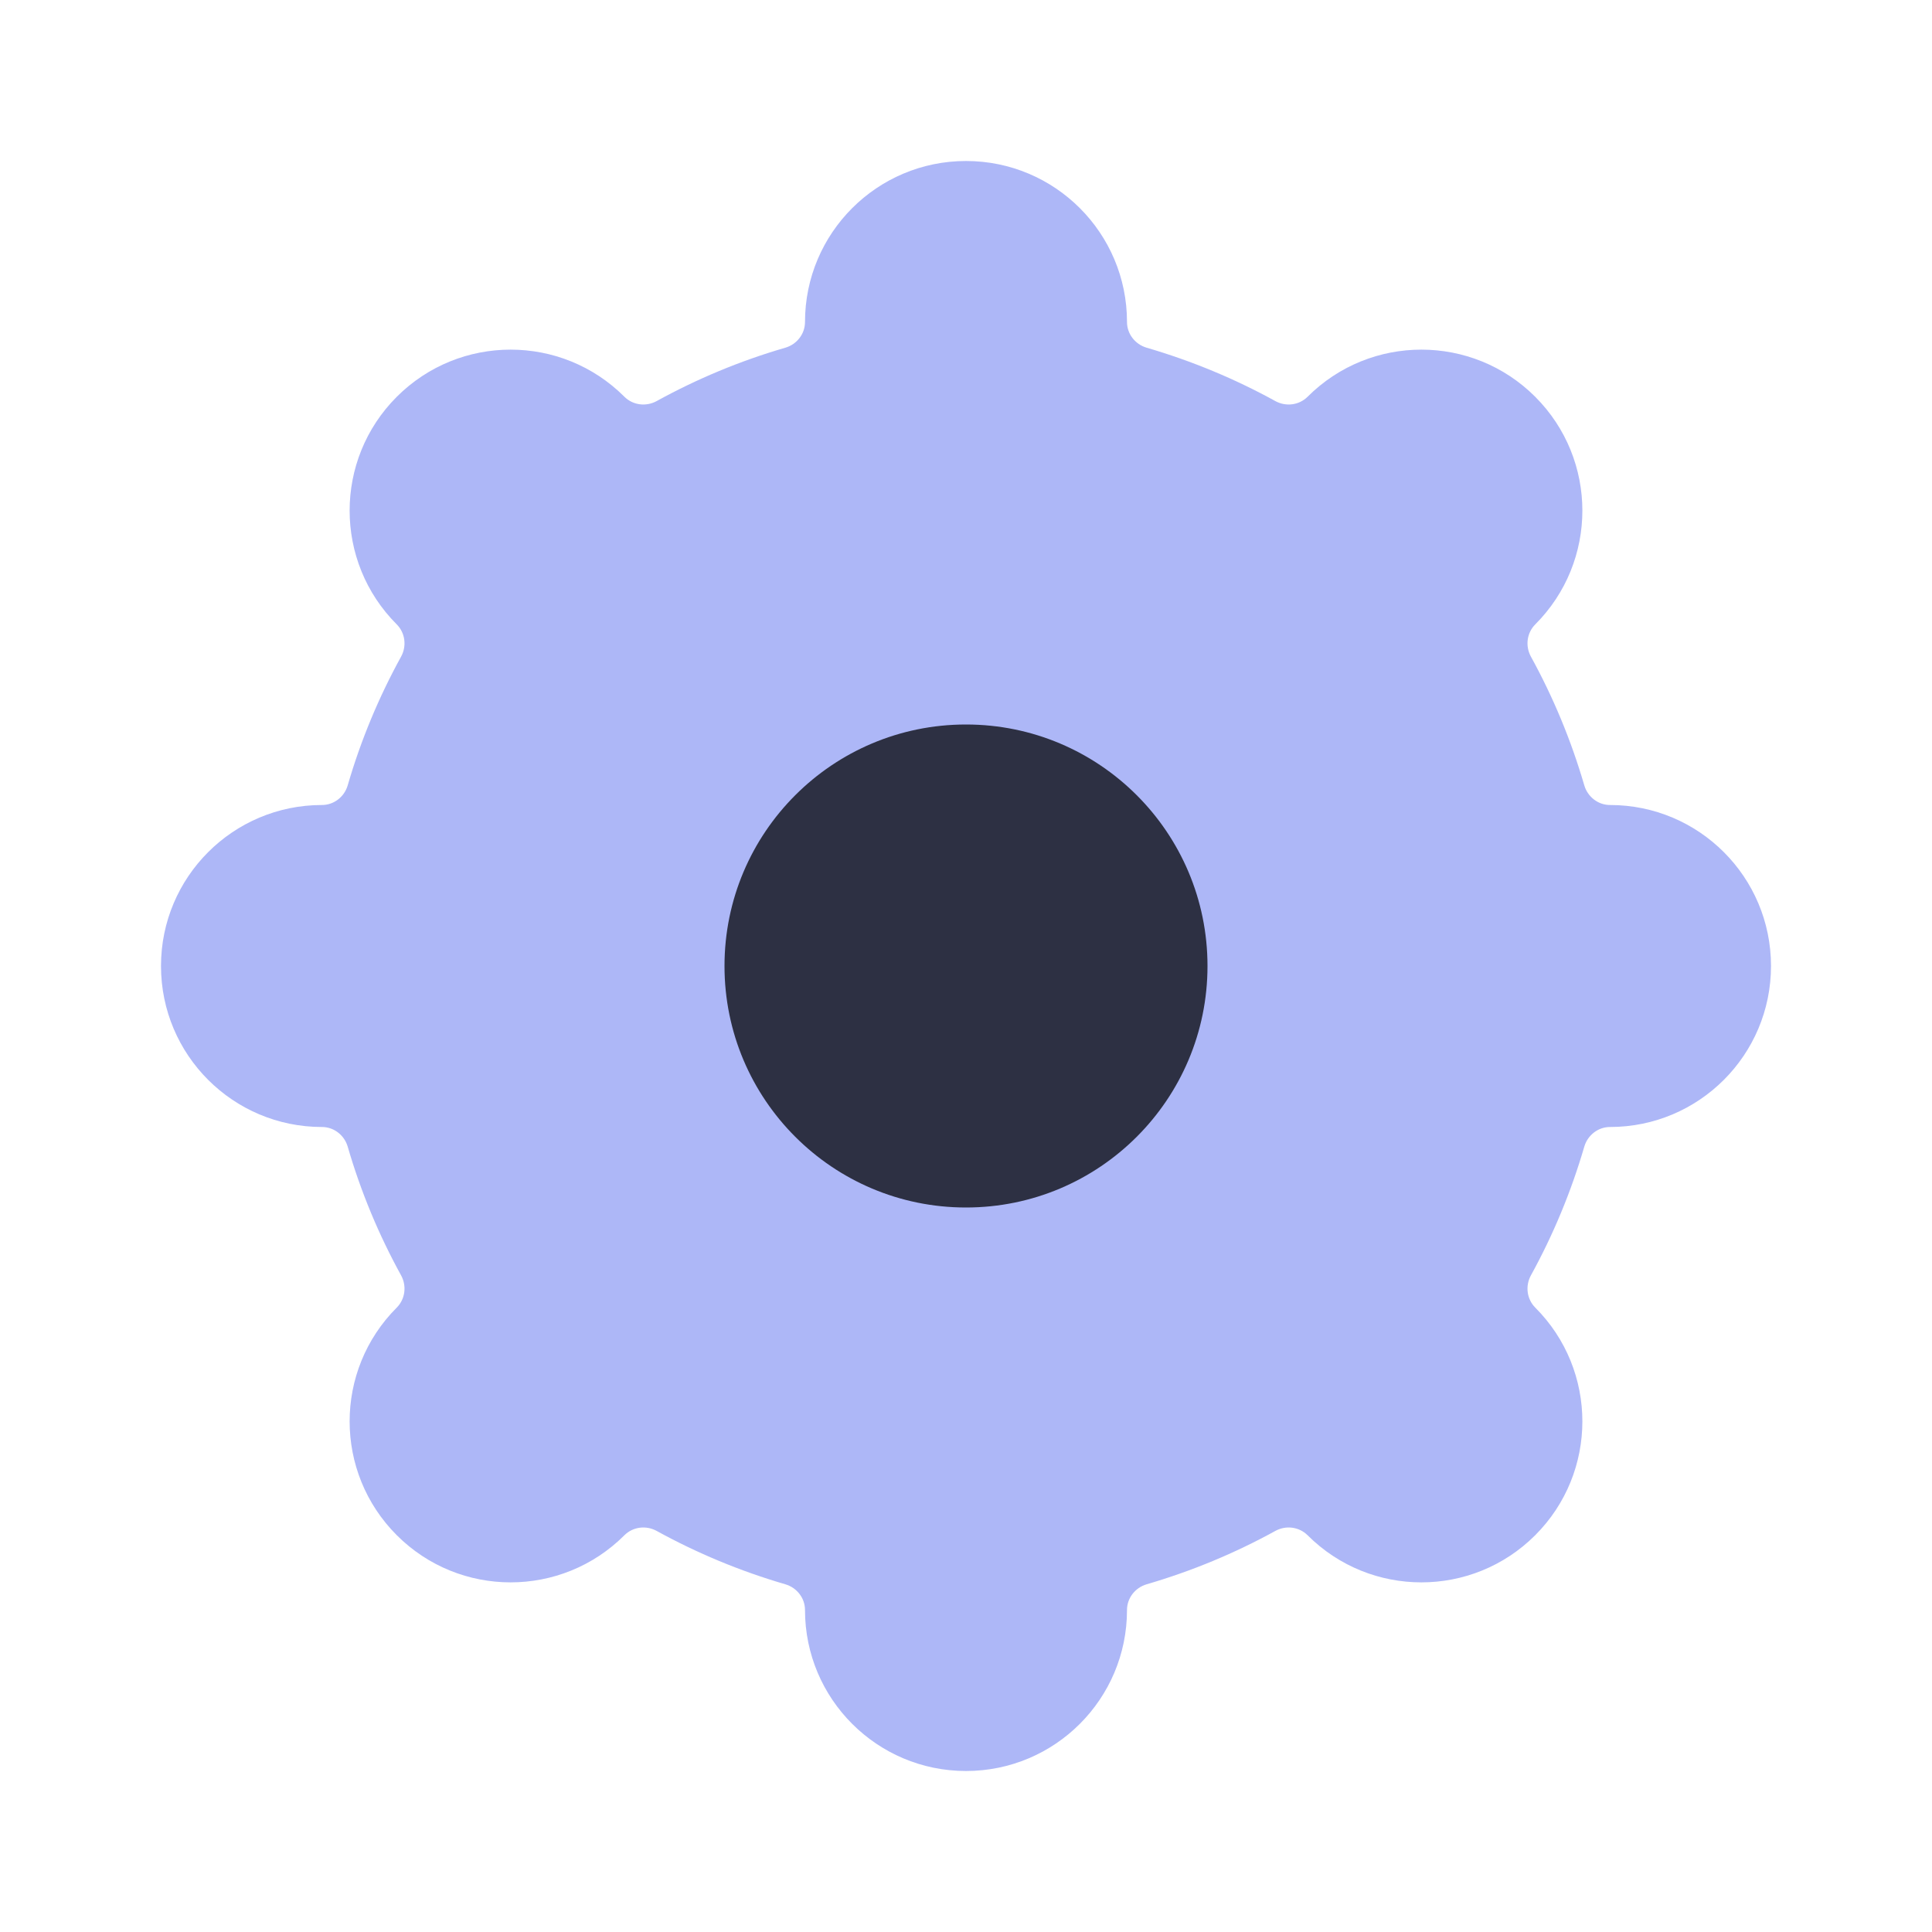
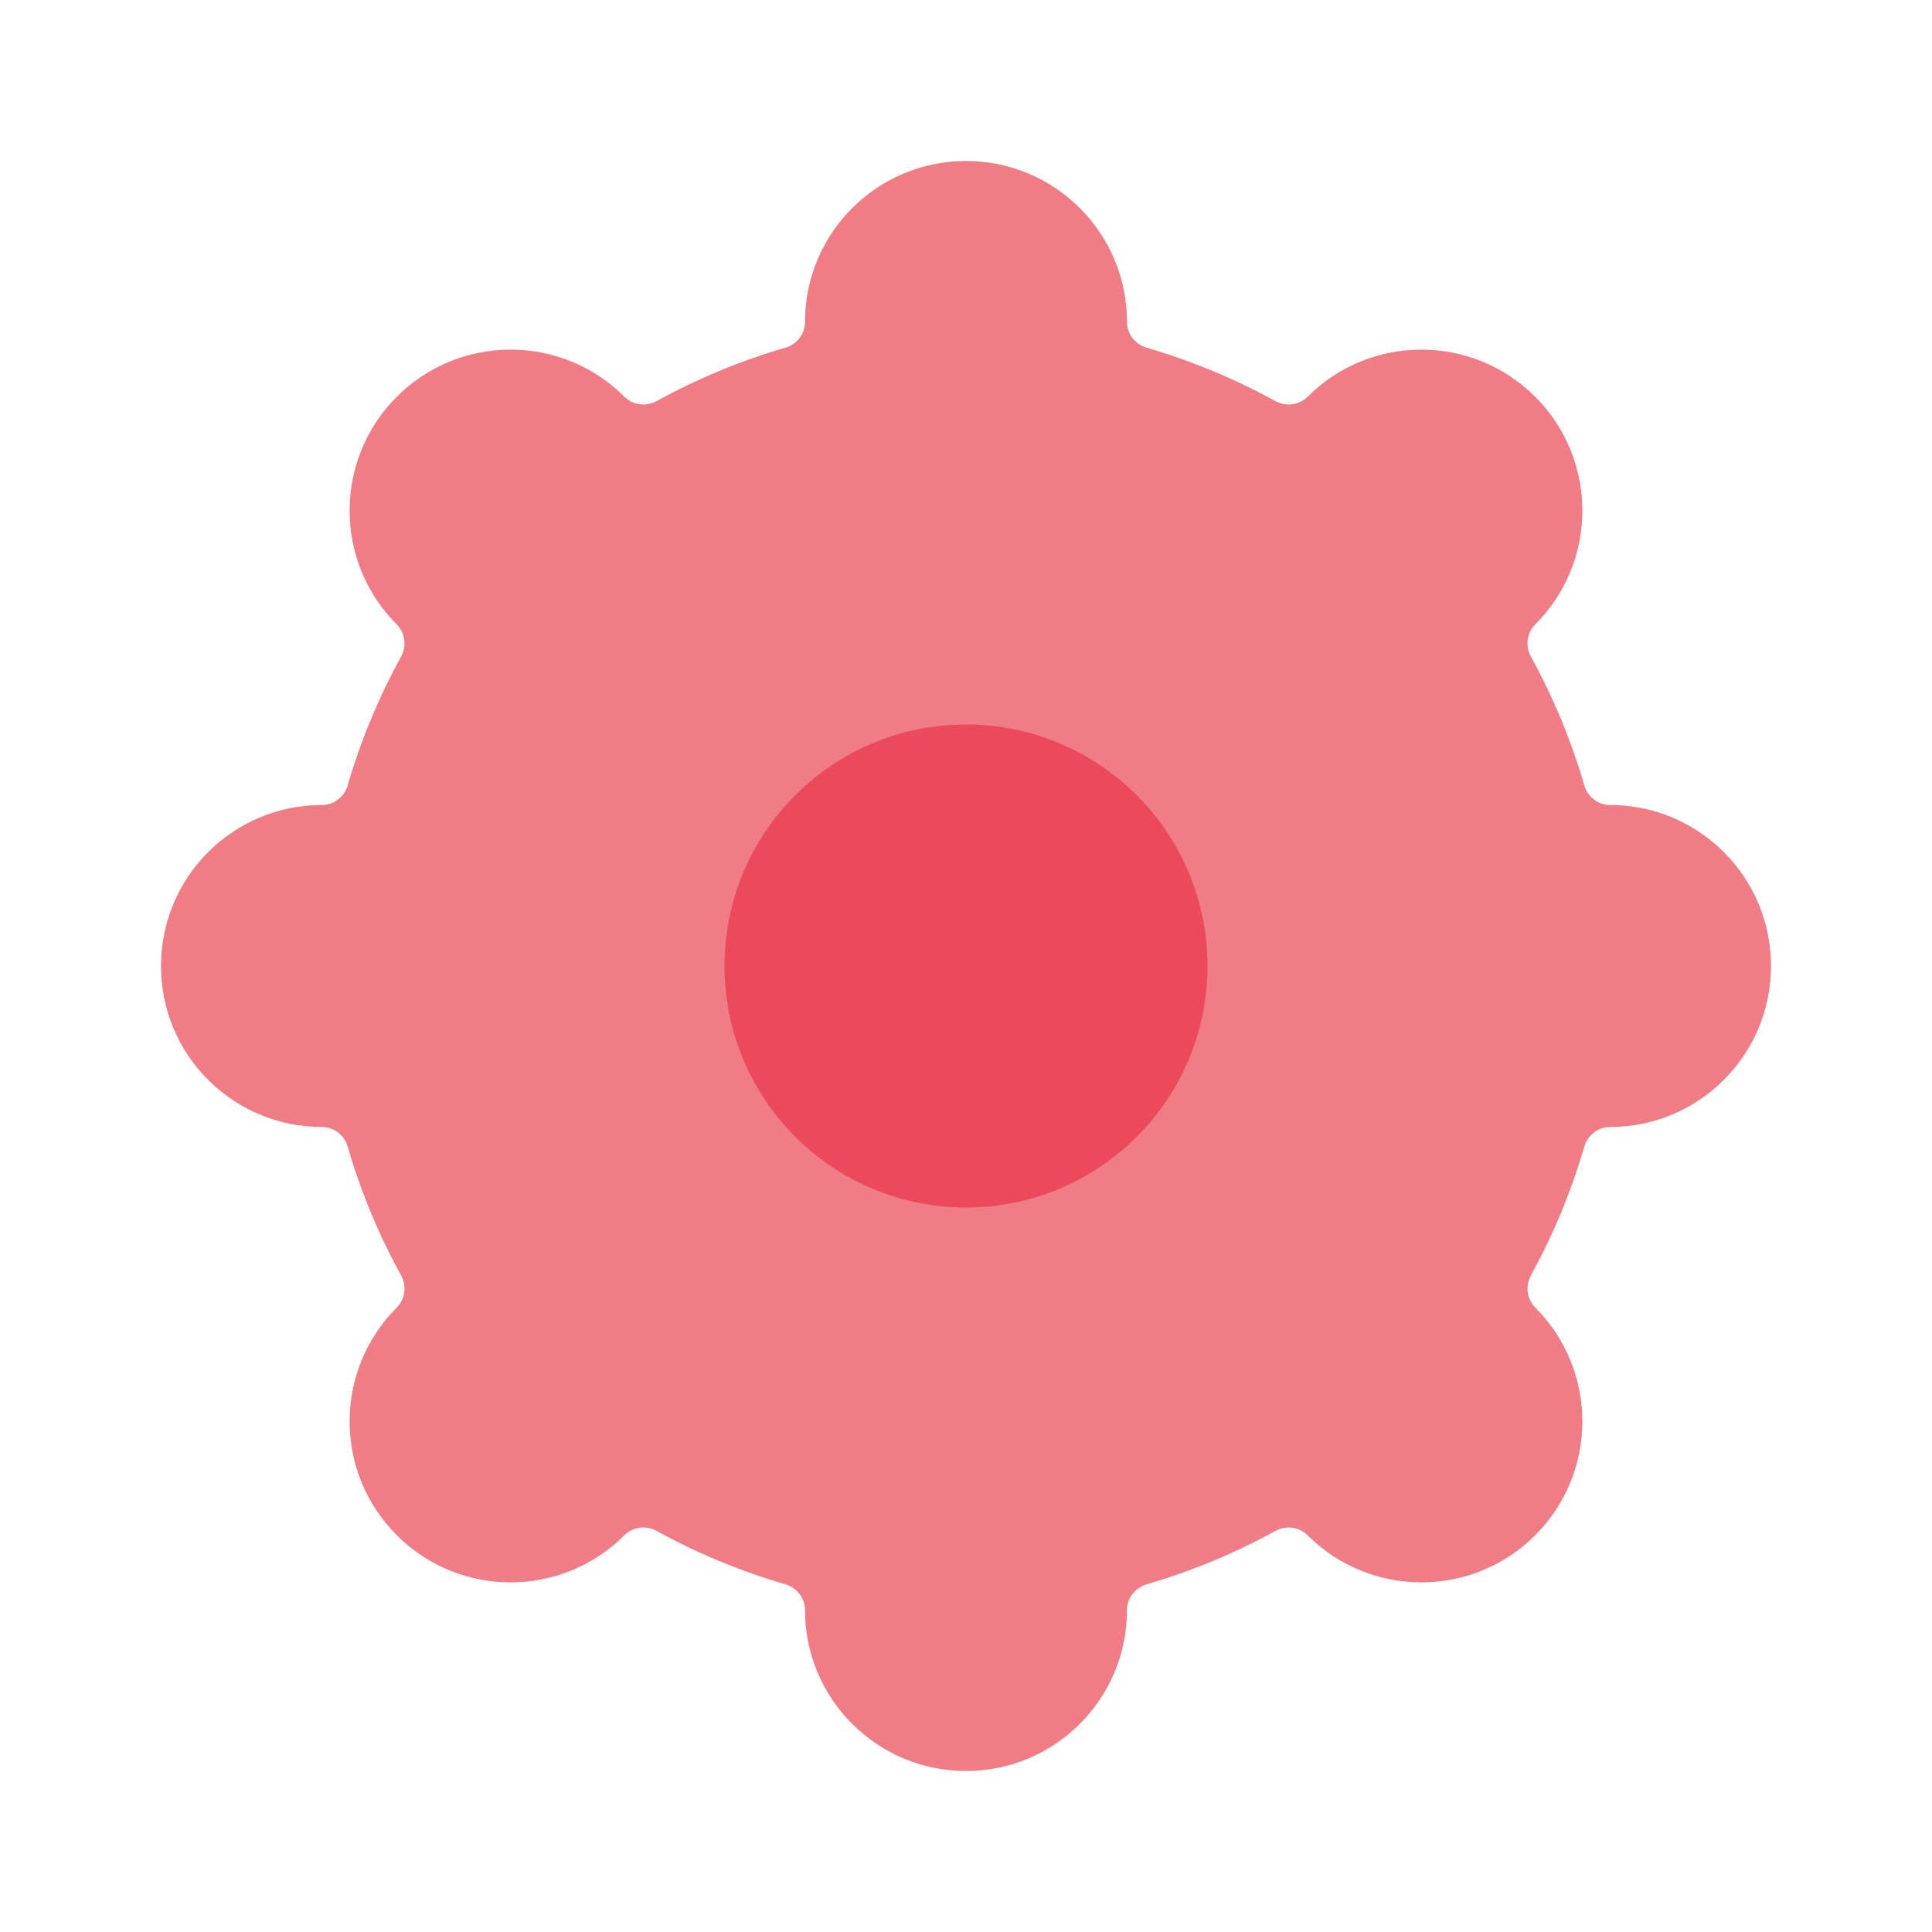
- <svg xmlns="http://www.w3.org/2000/svg" width="24" height="24" viewBox="0 0 24 24" fill="none">
-   <path fill-rule="evenodd" clip-rule="evenodd" d="M12 2C10.896 2 10 2.895 10 4C10 4.148 9.899 4.277 9.757 4.319C9.195 4.482 8.659 4.706 8.156 4.983C8.025 5.054 7.863 5.034 7.757 4.929C6.976 4.148 5.71 4.148 4.929 4.929C4.148 5.71 4.148 6.976 4.929 7.757C5.034 7.863 5.054 8.025 4.983 8.156C4.706 8.659 4.482 9.195 4.319 9.757C4.277 9.899 4.148 10 4 10C2.895 10 2 10.895 2 12C2 13.105 2.895 14 4 14C4.148 14 4.277 14.101 4.319 14.243C4.482 14.805 4.706 15.341 4.983 15.844C5.054 15.975 5.034 16.137 4.929 16.243C4.148 17.024 4.148 18.29 4.929 19.071C5.71 19.852 6.976 19.852 7.757 19.071C7.863 18.966 8.025 18.946 8.156 19.017C8.659 19.294 9.195 19.517 9.757 19.681C9.899 19.723 10 19.852 10 20C10 21.105 10.896 22 12 22C13.105 22 14 21.105 14 20C14 19.852 14.101 19.723 14.243 19.681C14.805 19.517 15.341 19.294 15.844 19.017C15.975 18.946 16.137 18.966 16.243 19.071C17.024 19.852 18.29 19.852 19.071 19.071C19.852 18.29 19.852 17.024 19.071 16.243C18.966 16.137 18.946 15.975 19.017 15.844C19.294 15.341 19.517 14.805 19.681 14.243C19.723 14.101 19.852 14 20 14C21.105 14 22 13.105 22 12C22 10.895 21.105 10 20 10C19.852 10 19.723 9.899 19.681 9.757C19.517 9.195 19.294 8.659 19.017 8.156C18.946 8.025 18.966 7.863 19.071 7.757C19.852 6.976 19.852 5.71 19.071 4.929C18.29 4.148 17.024 4.148 16.243 4.929C16.137 5.034 15.975 5.054 15.844 4.983C15.341 4.706 14.805 4.483 14.243 4.319C14.101 4.277 14 4.148 14 4C14 2.895 13.105 2 12 2Z" fill="#ADB7F7" />
-   <path fill-rule="evenodd" clip-rule="evenodd" d="M12 15C13.657 15 15 13.657 15 12C15 10.343 13.657 9 12 9C10.343 9 9 10.343 9 12C9 13.657 10.343 15 12 15Z" fill="#2D3043" />
+ <svg xmlns="http://www.w3.org/2000/svg" width="500" height="500" viewBox="0 0 24 24" fill="none">
+   <path fill-rule="evenodd" clip-rule="evenodd" d="M12 2C10.896 2 10 2.895 10 4C10 4.148 9.899 4.277 9.757 4.319C9.195 4.482 8.659 4.706 8.156 4.983C8.025 5.054 7.863 5.034 7.757 4.929C6.976 4.148 5.71 4.148 4.929 4.929C4.148 5.71 4.148 6.976 4.929 7.757C5.034 7.863 5.054 8.025 4.983 8.156C4.706 8.659 4.482 9.195 4.319 9.757C4.277 9.899 4.148 10 4 10C2.895 10 2 10.895 2 12C2 13.105 2.895 14 4 14C4.148 14 4.277 14.101 4.319 14.243C4.482 14.805 4.706 15.341 4.983 15.844C5.054 15.975 5.034 16.137 4.929 16.243C4.148 17.024 4.148 18.29 4.929 19.071C5.71 19.852 6.976 19.852 7.757 19.071C7.863 18.966 8.025 18.946 8.156 19.017C8.659 19.294 9.195 19.517 9.757 19.681C9.899 19.723 10 19.852 10 20C10 21.105 10.896 22 12 22C13.105 22 14 21.105 14 20C14 19.852 14.101 19.723 14.243 19.681C14.805 19.517 15.341 19.294 15.844 19.017C15.975 18.946 16.137 18.966 16.243 19.071C17.024 19.852 18.29 19.852 19.071 19.071C19.852 18.29 19.852 17.024 19.071 16.243C18.966 16.137 18.946 15.975 19.017 15.844C19.294 15.341 19.517 14.805 19.681 14.243C19.723 14.101 19.852 14 20 14C21.105 14 22 13.105 22 12C22 10.895 21.105 10 20 10C19.852 10 19.723 9.899 19.681 9.757C19.517 9.195 19.294 8.659 19.017 8.156C18.946 8.025 18.966 7.863 19.071 7.757C19.852 6.976 19.852 5.71 19.071 4.929C18.29 4.148 17.024 4.148 16.243 4.929C16.137 5.034 15.975 5.054 15.844 4.983C15.341 4.706 14.805 4.483 14.243 4.319C14.101 4.277 14 4.148 14 4C14 2.895 13.105 2 12 2Z" fill="#F07C86" />
+   <path fill-rule="evenodd" clip-rule="evenodd" d="M12 15C13.657 15 15 13.657 15 12C15 10.343 13.657 9 12 9C10.343 9 9 10.343 9 12C9 13.657 10.343 15 12 15Z" fill="#EB4A5C" />
</svg>
